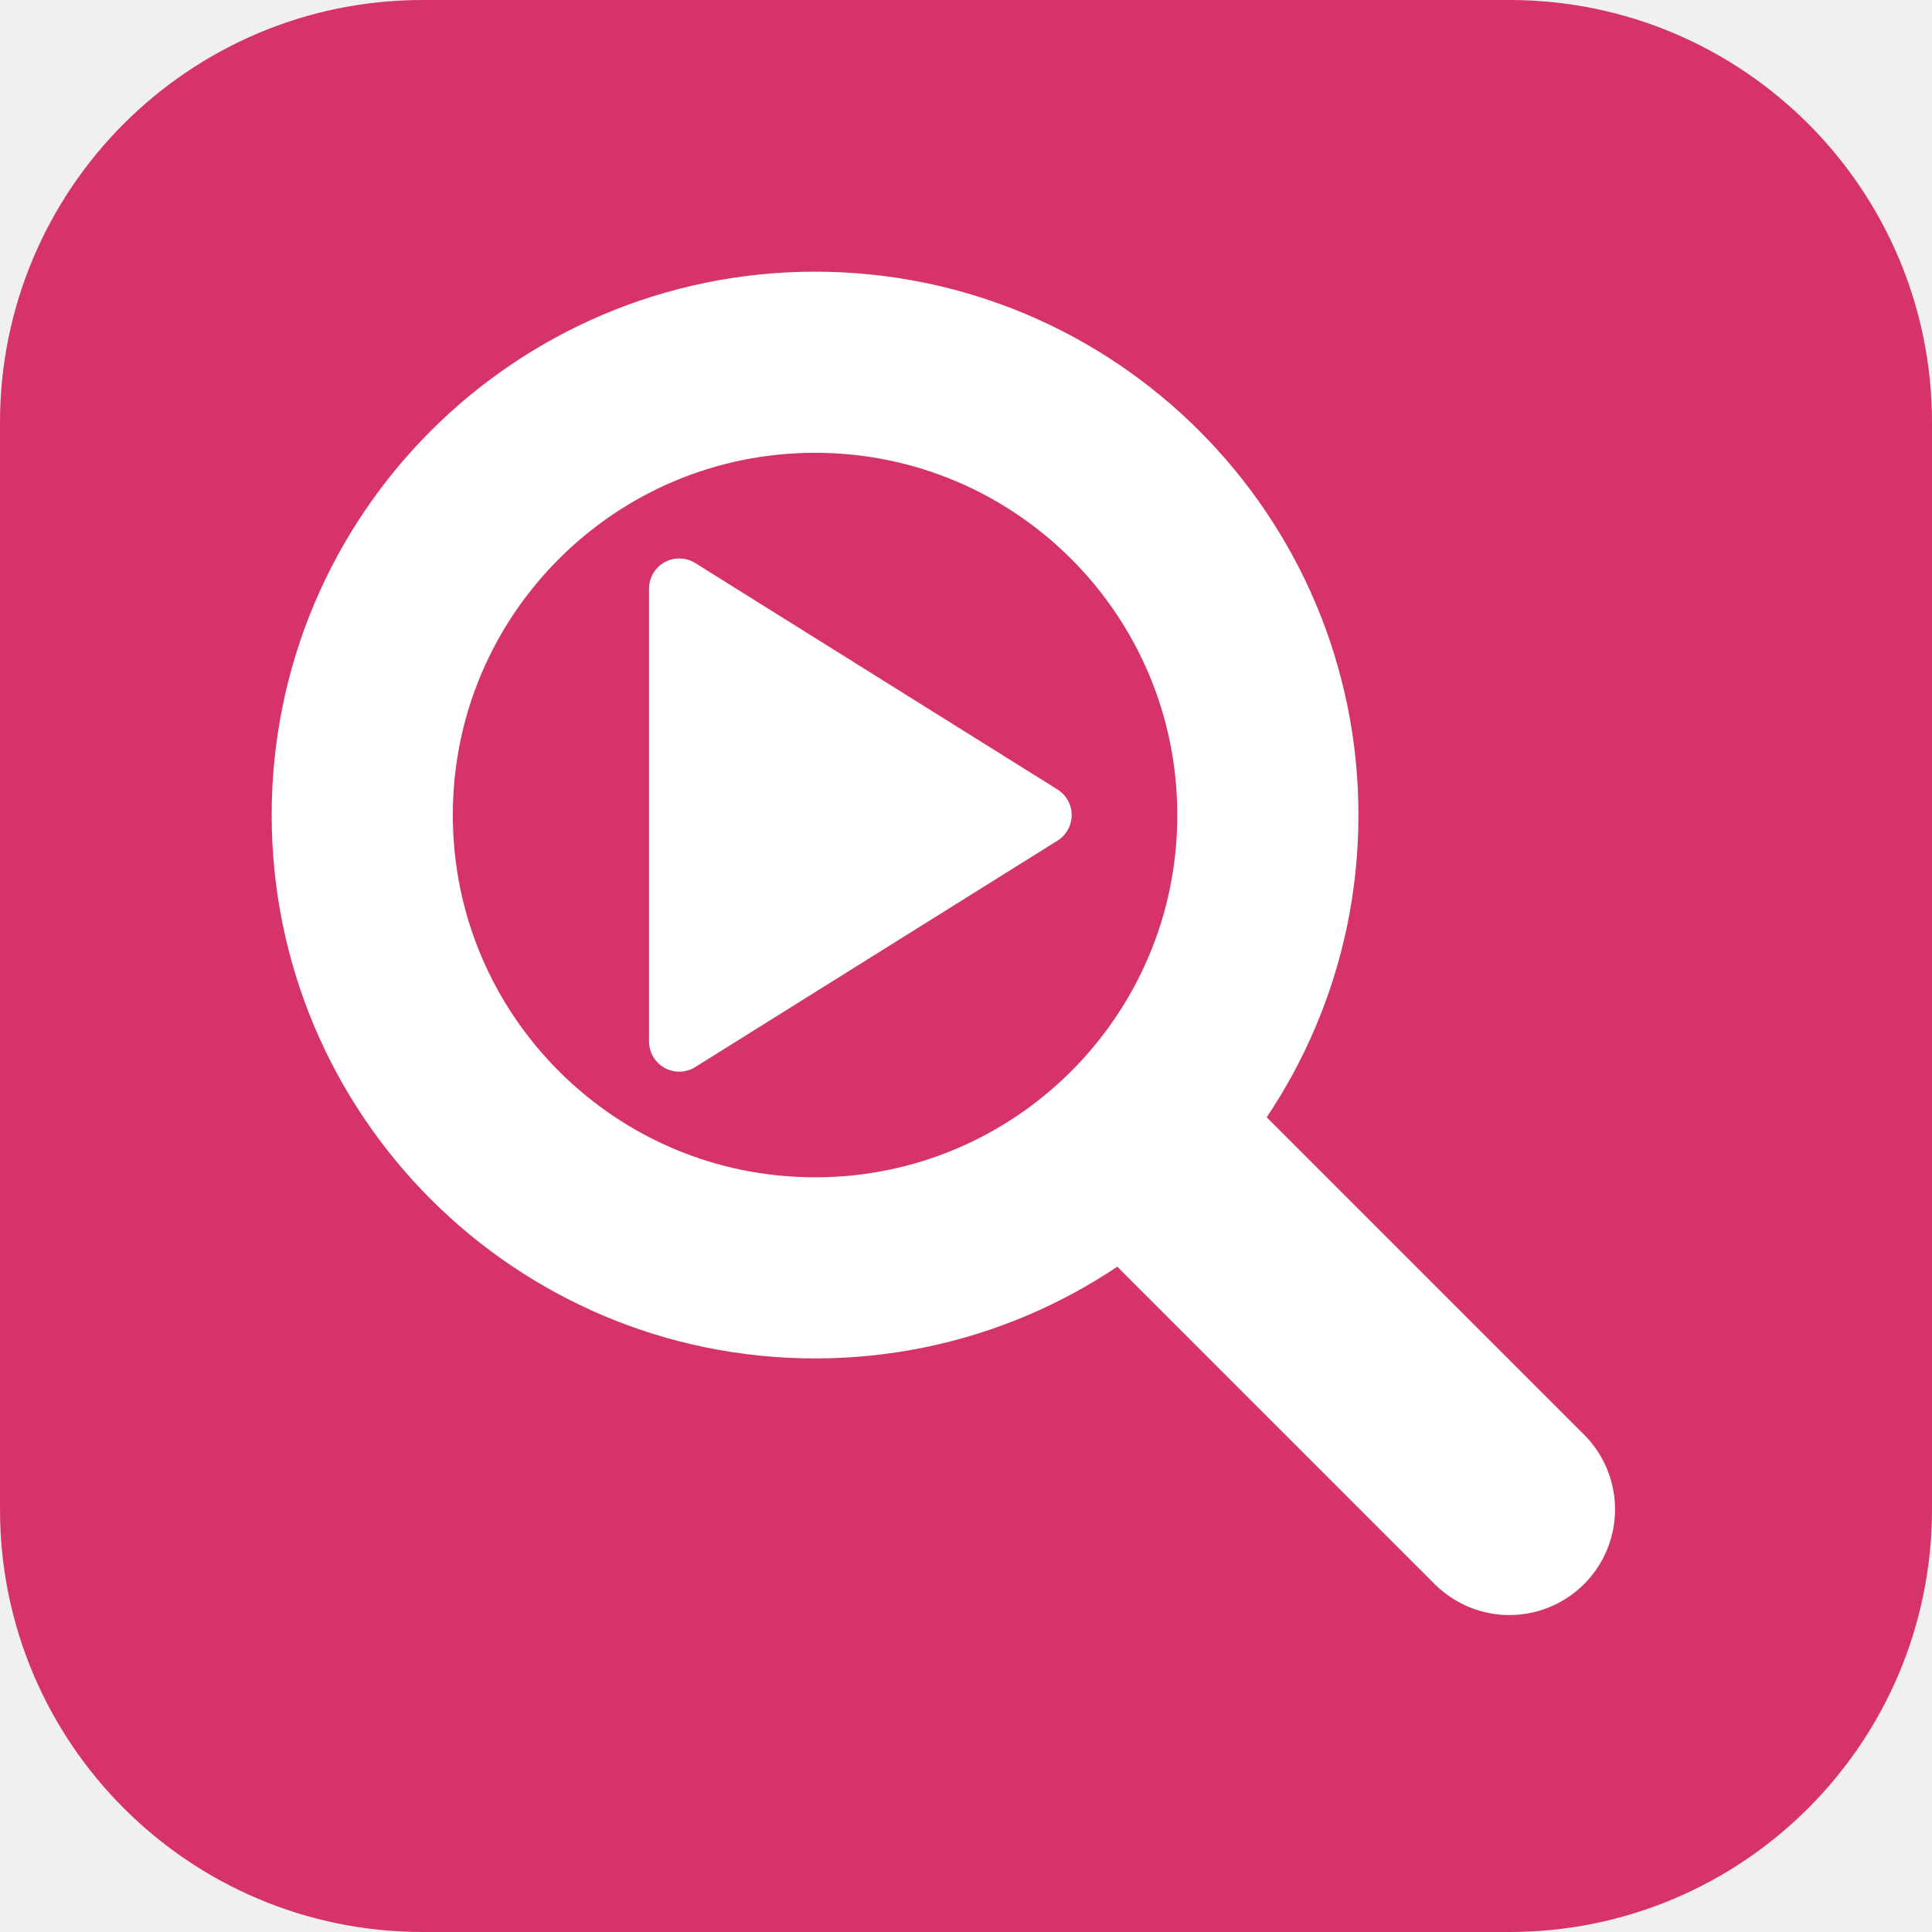
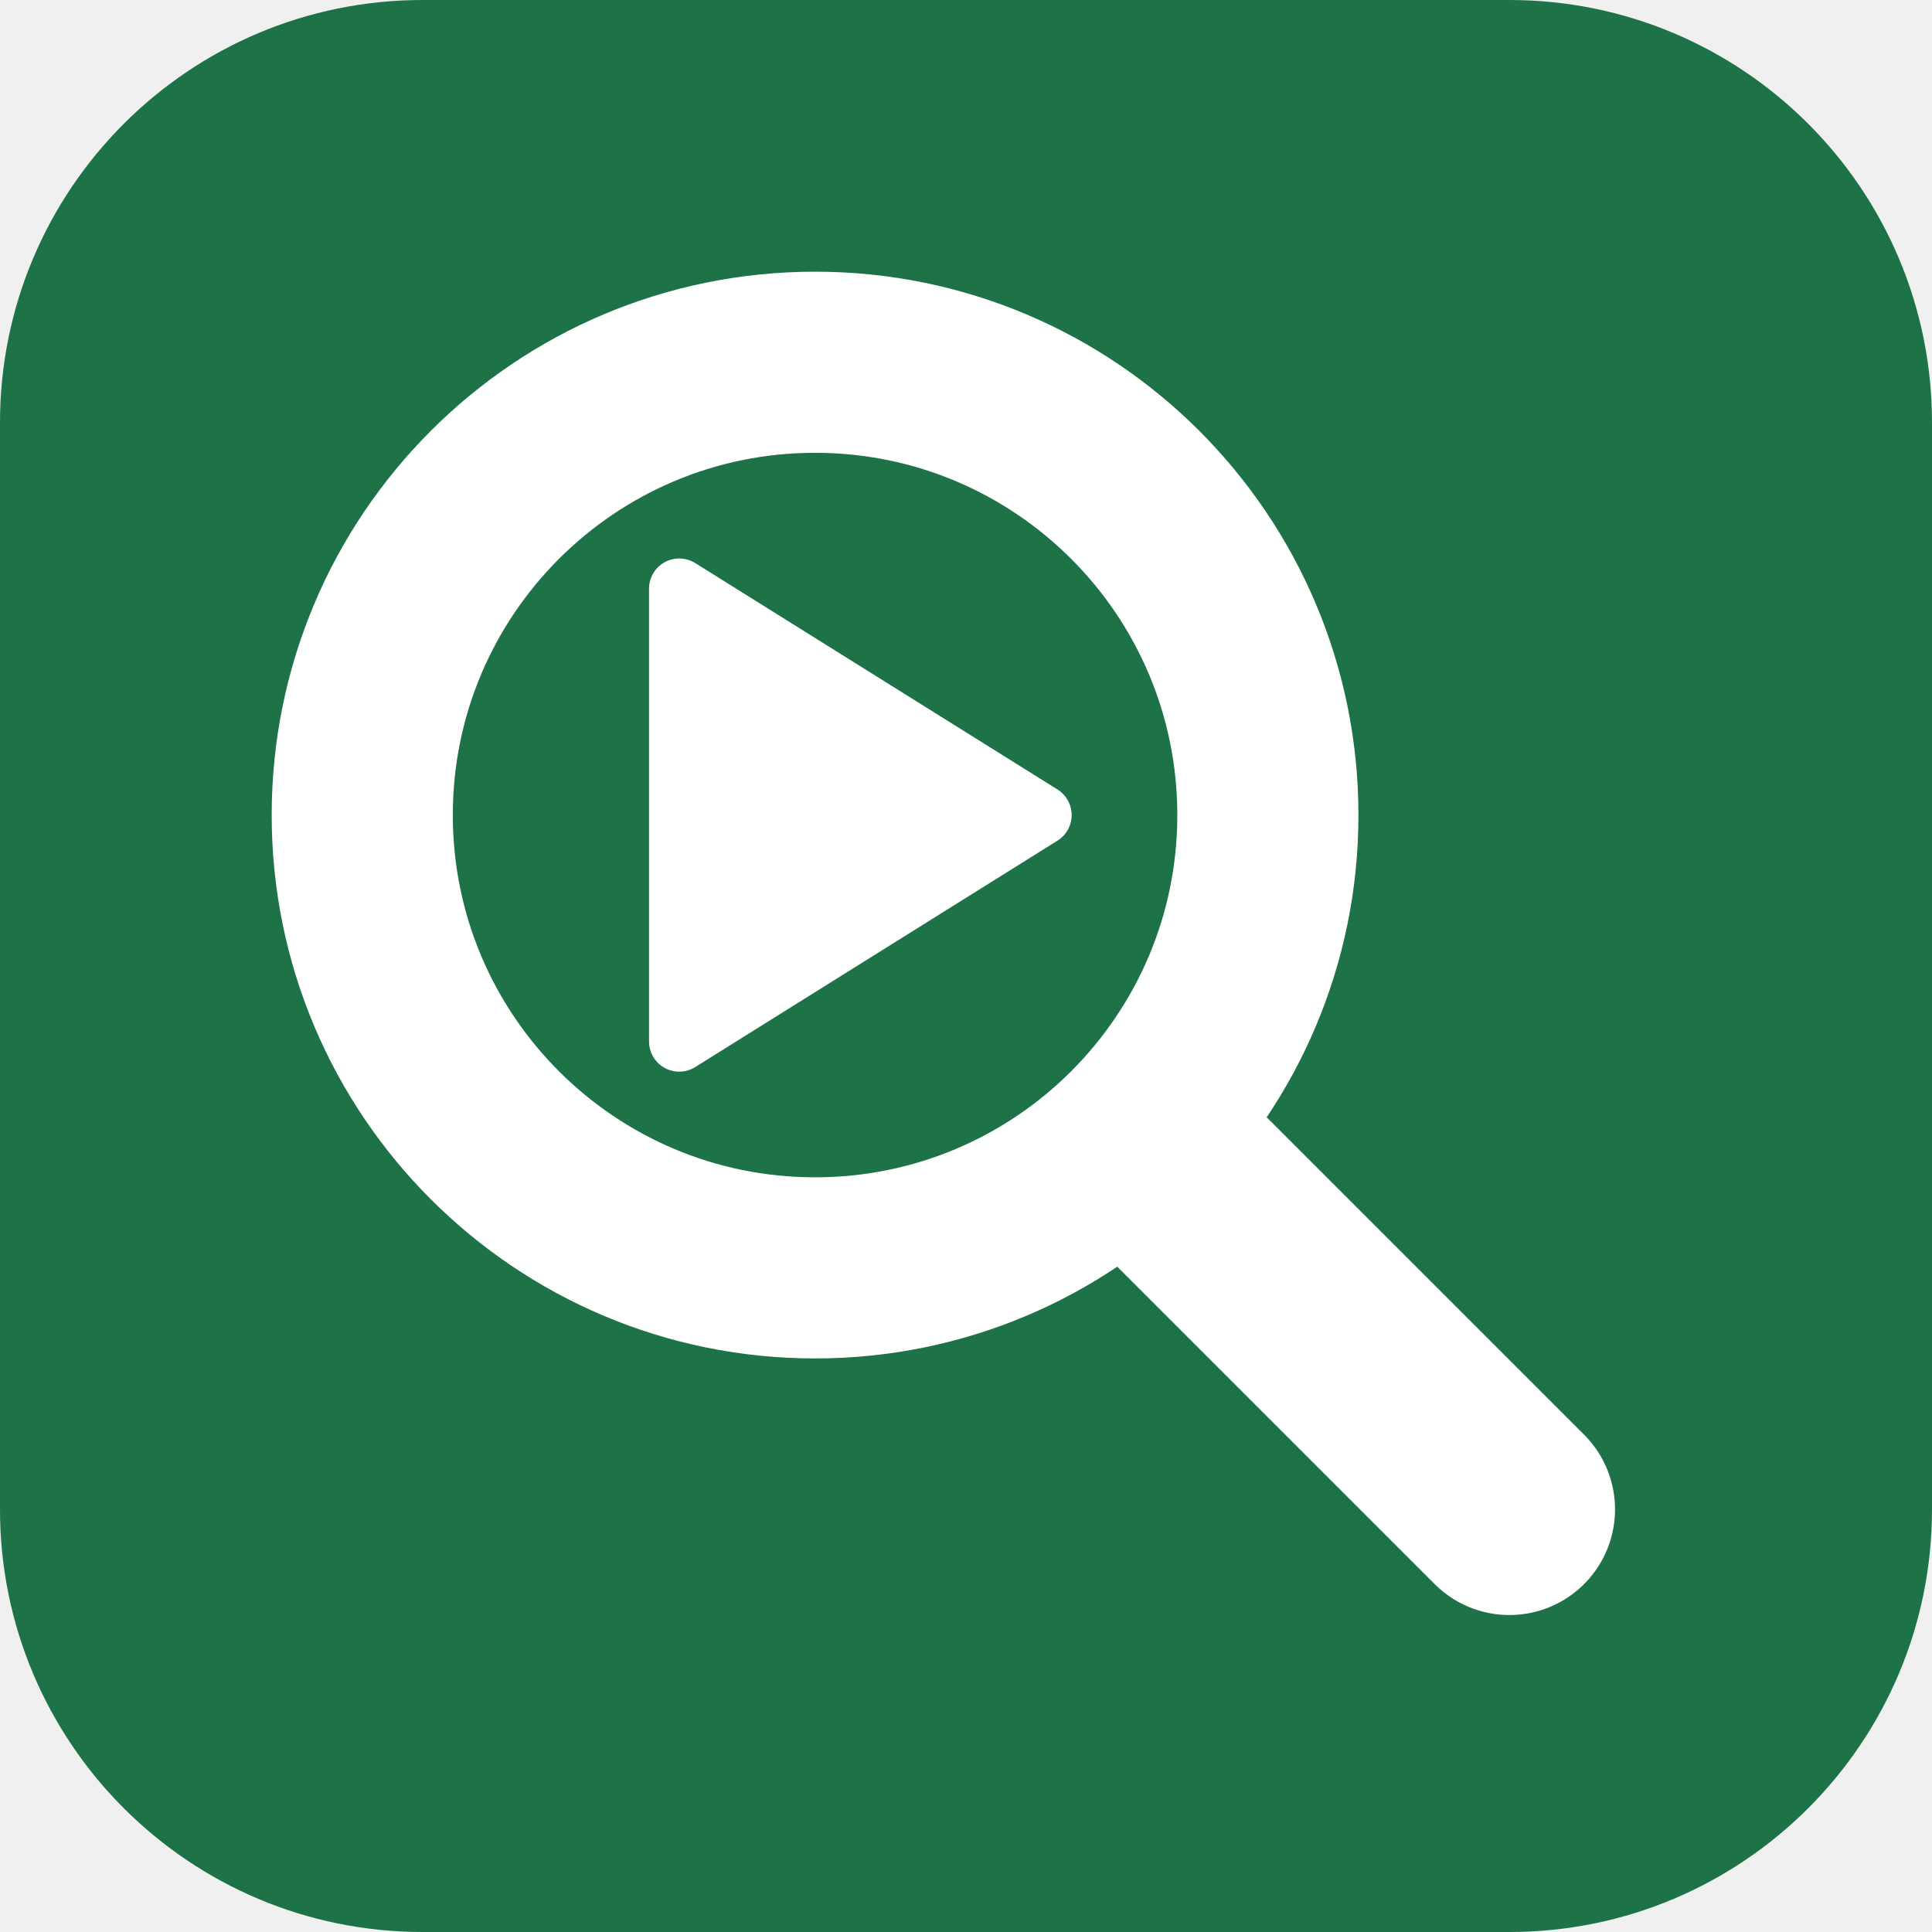
<svg xmlns="http://www.w3.org/2000/svg" viewBox="0 0 64 64">
-   <rect width="64" height="64" rx="14" fill="#d6336c" />
+   <rect width="64" height="64" rx="14" fill="#1d7248" />
  <circle cx="27" cy="27" r="15" fill="none" stroke="#fff" stroke-width="6" />
  <path d="M38.5 38.5 50 50" stroke="#fff" stroke-width="7" stroke-linecap="round" />
  <path d="M22.5 19.5v15l12-7.5z" fill="#fff" stroke="#fff" stroke-width="2" stroke-linejoin="round" />
</svg>
